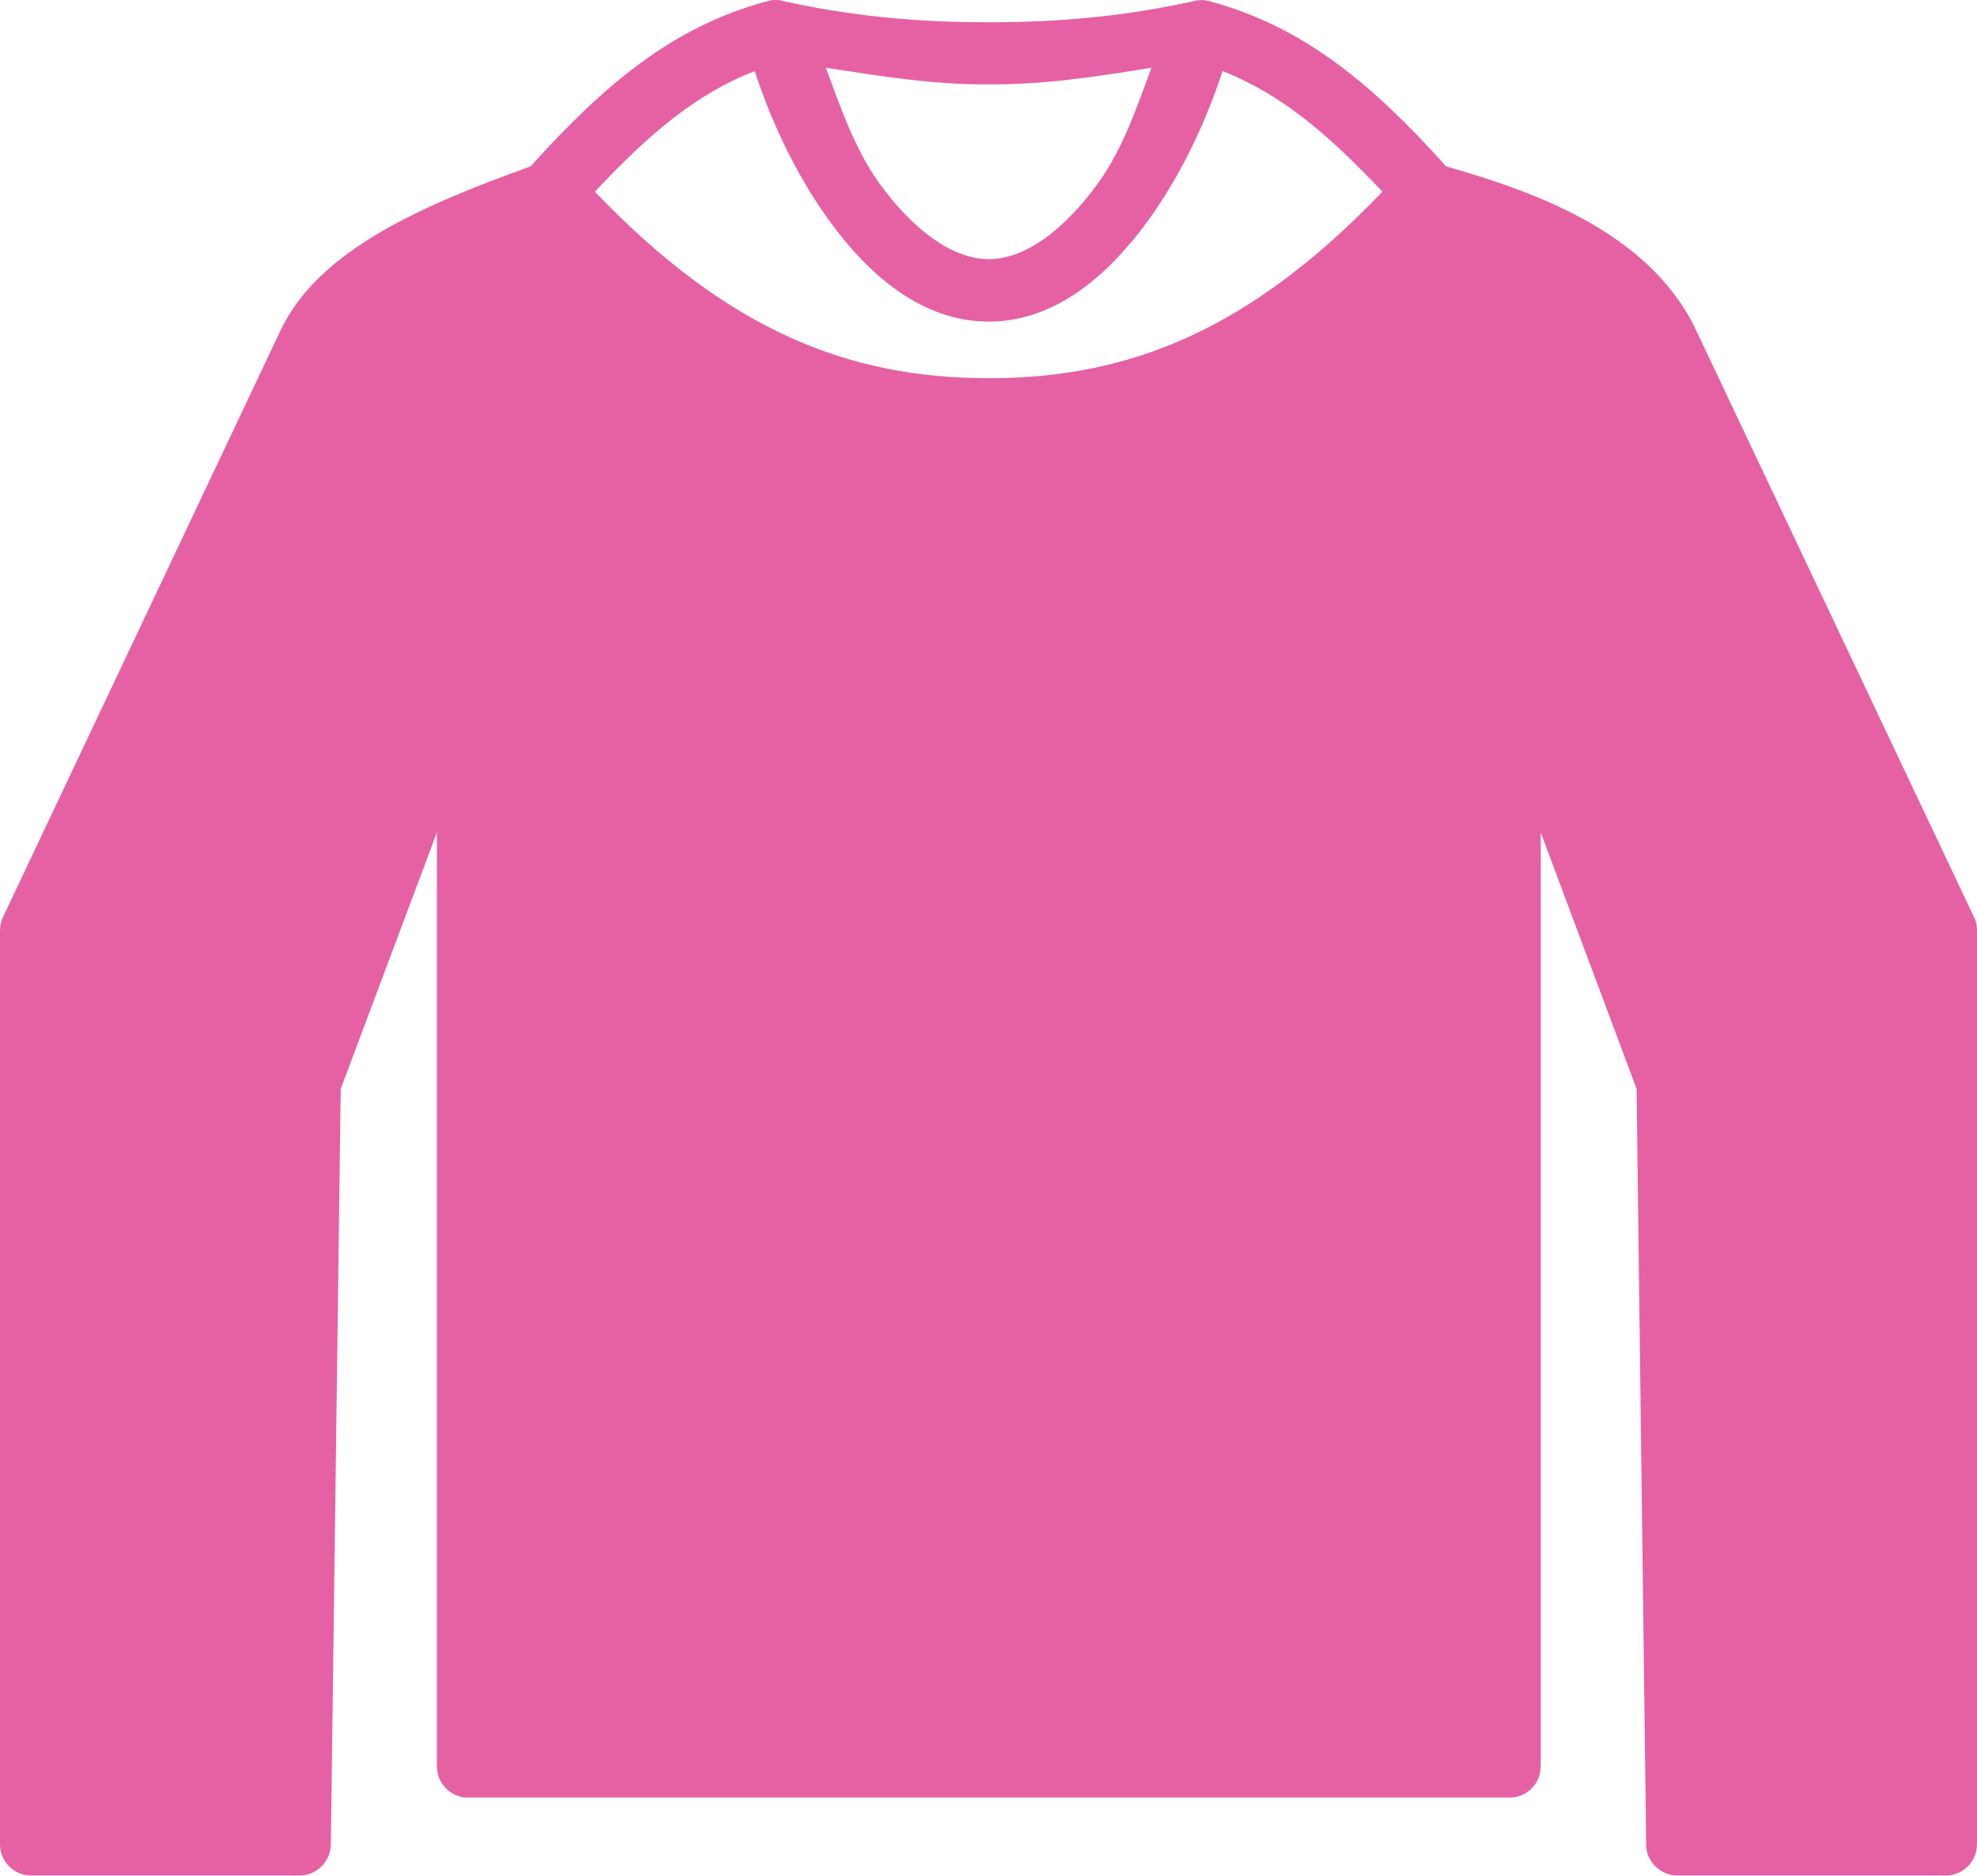
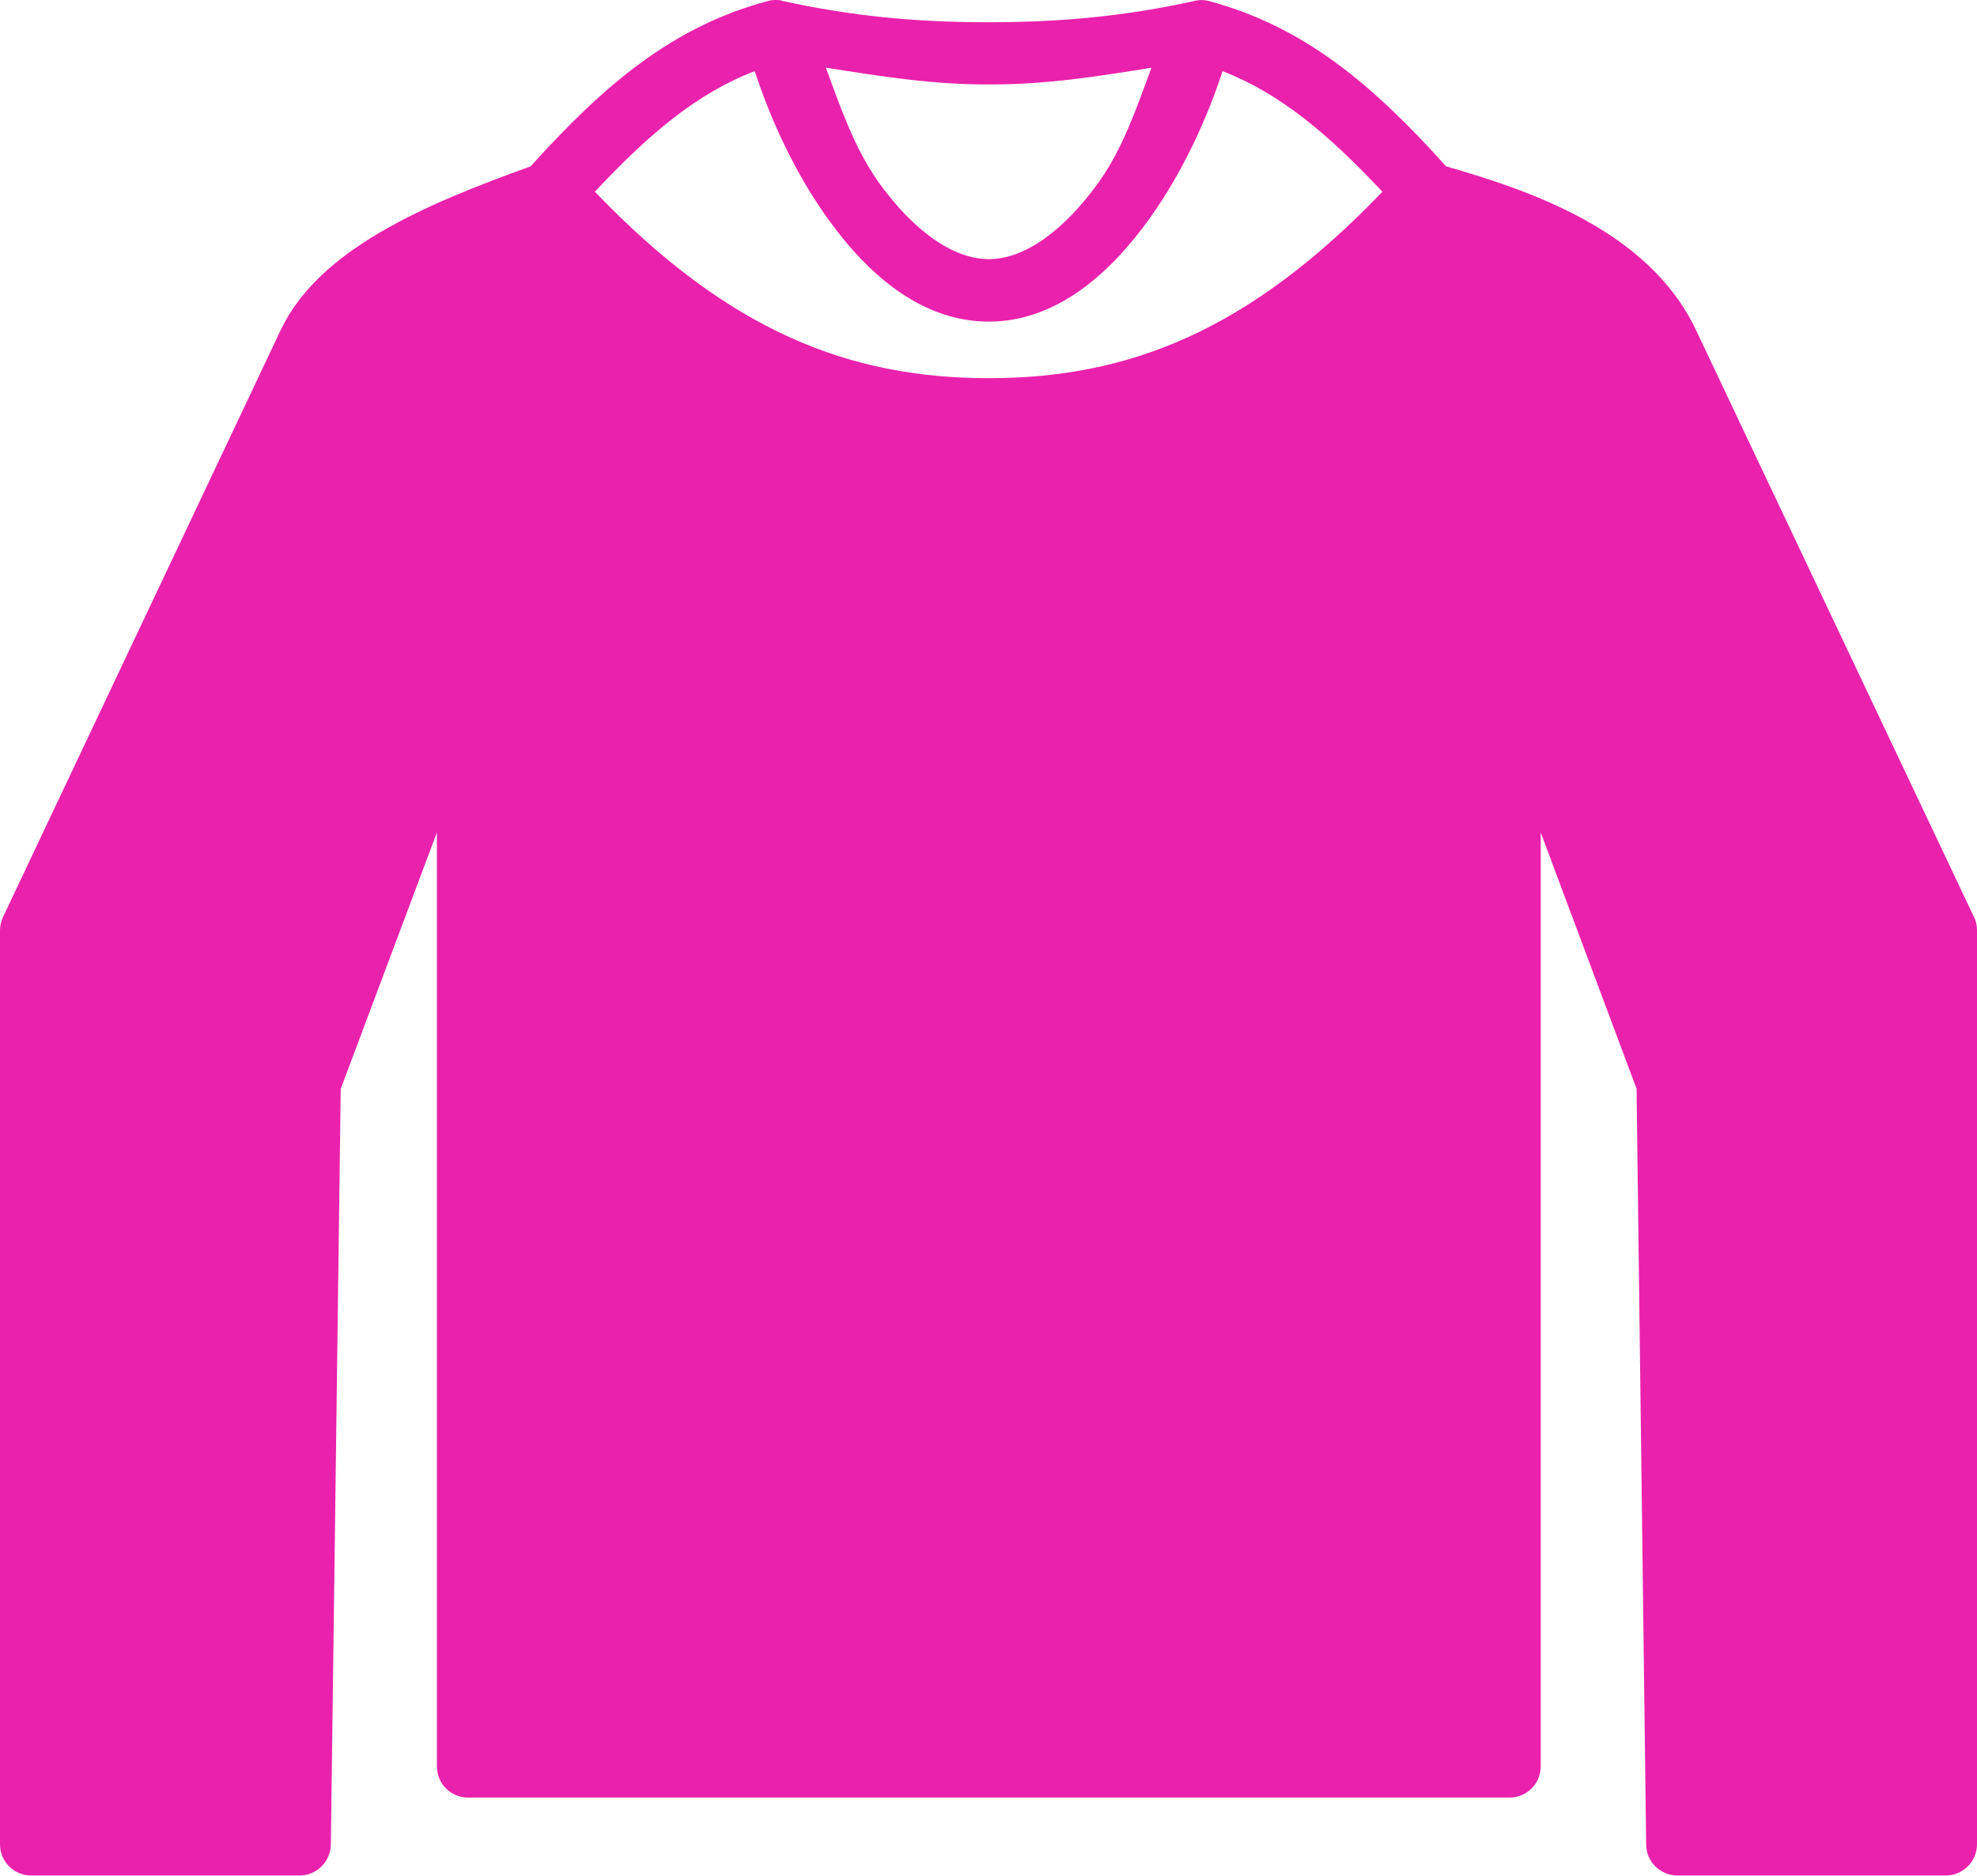
<svg xmlns="http://www.w3.org/2000/svg" id="Layer_2" data-name="Layer 2" viewBox="0 0 63.94 60.66">
  <defs>
    <style>
      .cls-1 {
-         fill: #e661a3;
+         fill: #ea21ad;
        fill-rule: evenodd;
      }
    </style>
  </defs>
  <g id="Scratch">
    <path class="cls-1" d="m39.54,2.3c1.88.73,3.43,2.05,5.17,3.9-4.33,4.52-8.23,6.03-12.73,6.03s-8.41-1.51-12.74-6.03c1.73-1.85,3.29-3.18,5.17-3.9.52,1.59,1.31,3.31,2.37,4.78,1.29,1.8,3.03,3.32,5.2,3.32s3.9-1.53,5.19-3.32c1.06-1.48,1.85-3.19,2.37-4.78h0Zm-12.83-.11c1.74.27,3.45.55,5.27.54,1.83.01,3.53-.26,5.26-.54-.47,1.27-.92,2.61-1.71,3.71-1.1,1.53-2.37,2.48-3.55,2.48s-2.46-.95-3.56-2.48c-.79-1.11-1.24-2.44-1.71-3.71ZM25.08,0c-.09,0-.18.01-.27.04-3.05.82-5.26,2.69-7.65,5.34-3.41,1.23-6.83,2.67-8.08,5.29L.1,29.65c-.06.14-.1.28-.1.43v29.56c0,.56.45,1.01,1.01,1.01h8.68c.55,0,1-.45,1.01-1l.32-24.44,3.11-8.29v30.2c0,.56.45,1.01,1.01,1.01h33.68c.56,0,1.01-.45,1.01-1.01v-30.2s3.1,8.29,3.1,8.29l.31,24.44c0,.55.46,1,1.01,1h8.68c.55,0,1.01-.45,1.01-1.01v-29.56c0-.15-.03-.3-.1-.43l-8.99-18.98c-1.53-3.23-5.4-4.52-8.08-5.29-2.38-2.65-4.6-4.52-7.65-5.34-.17-.05-.35-.05-.53,0-2.23.49-4.3.68-6.64.68-2.34,0-4.41-.2-6.65-.69C25.24,0,25.16,0,25.09,0h0Z" />
  </g>
</svg>
